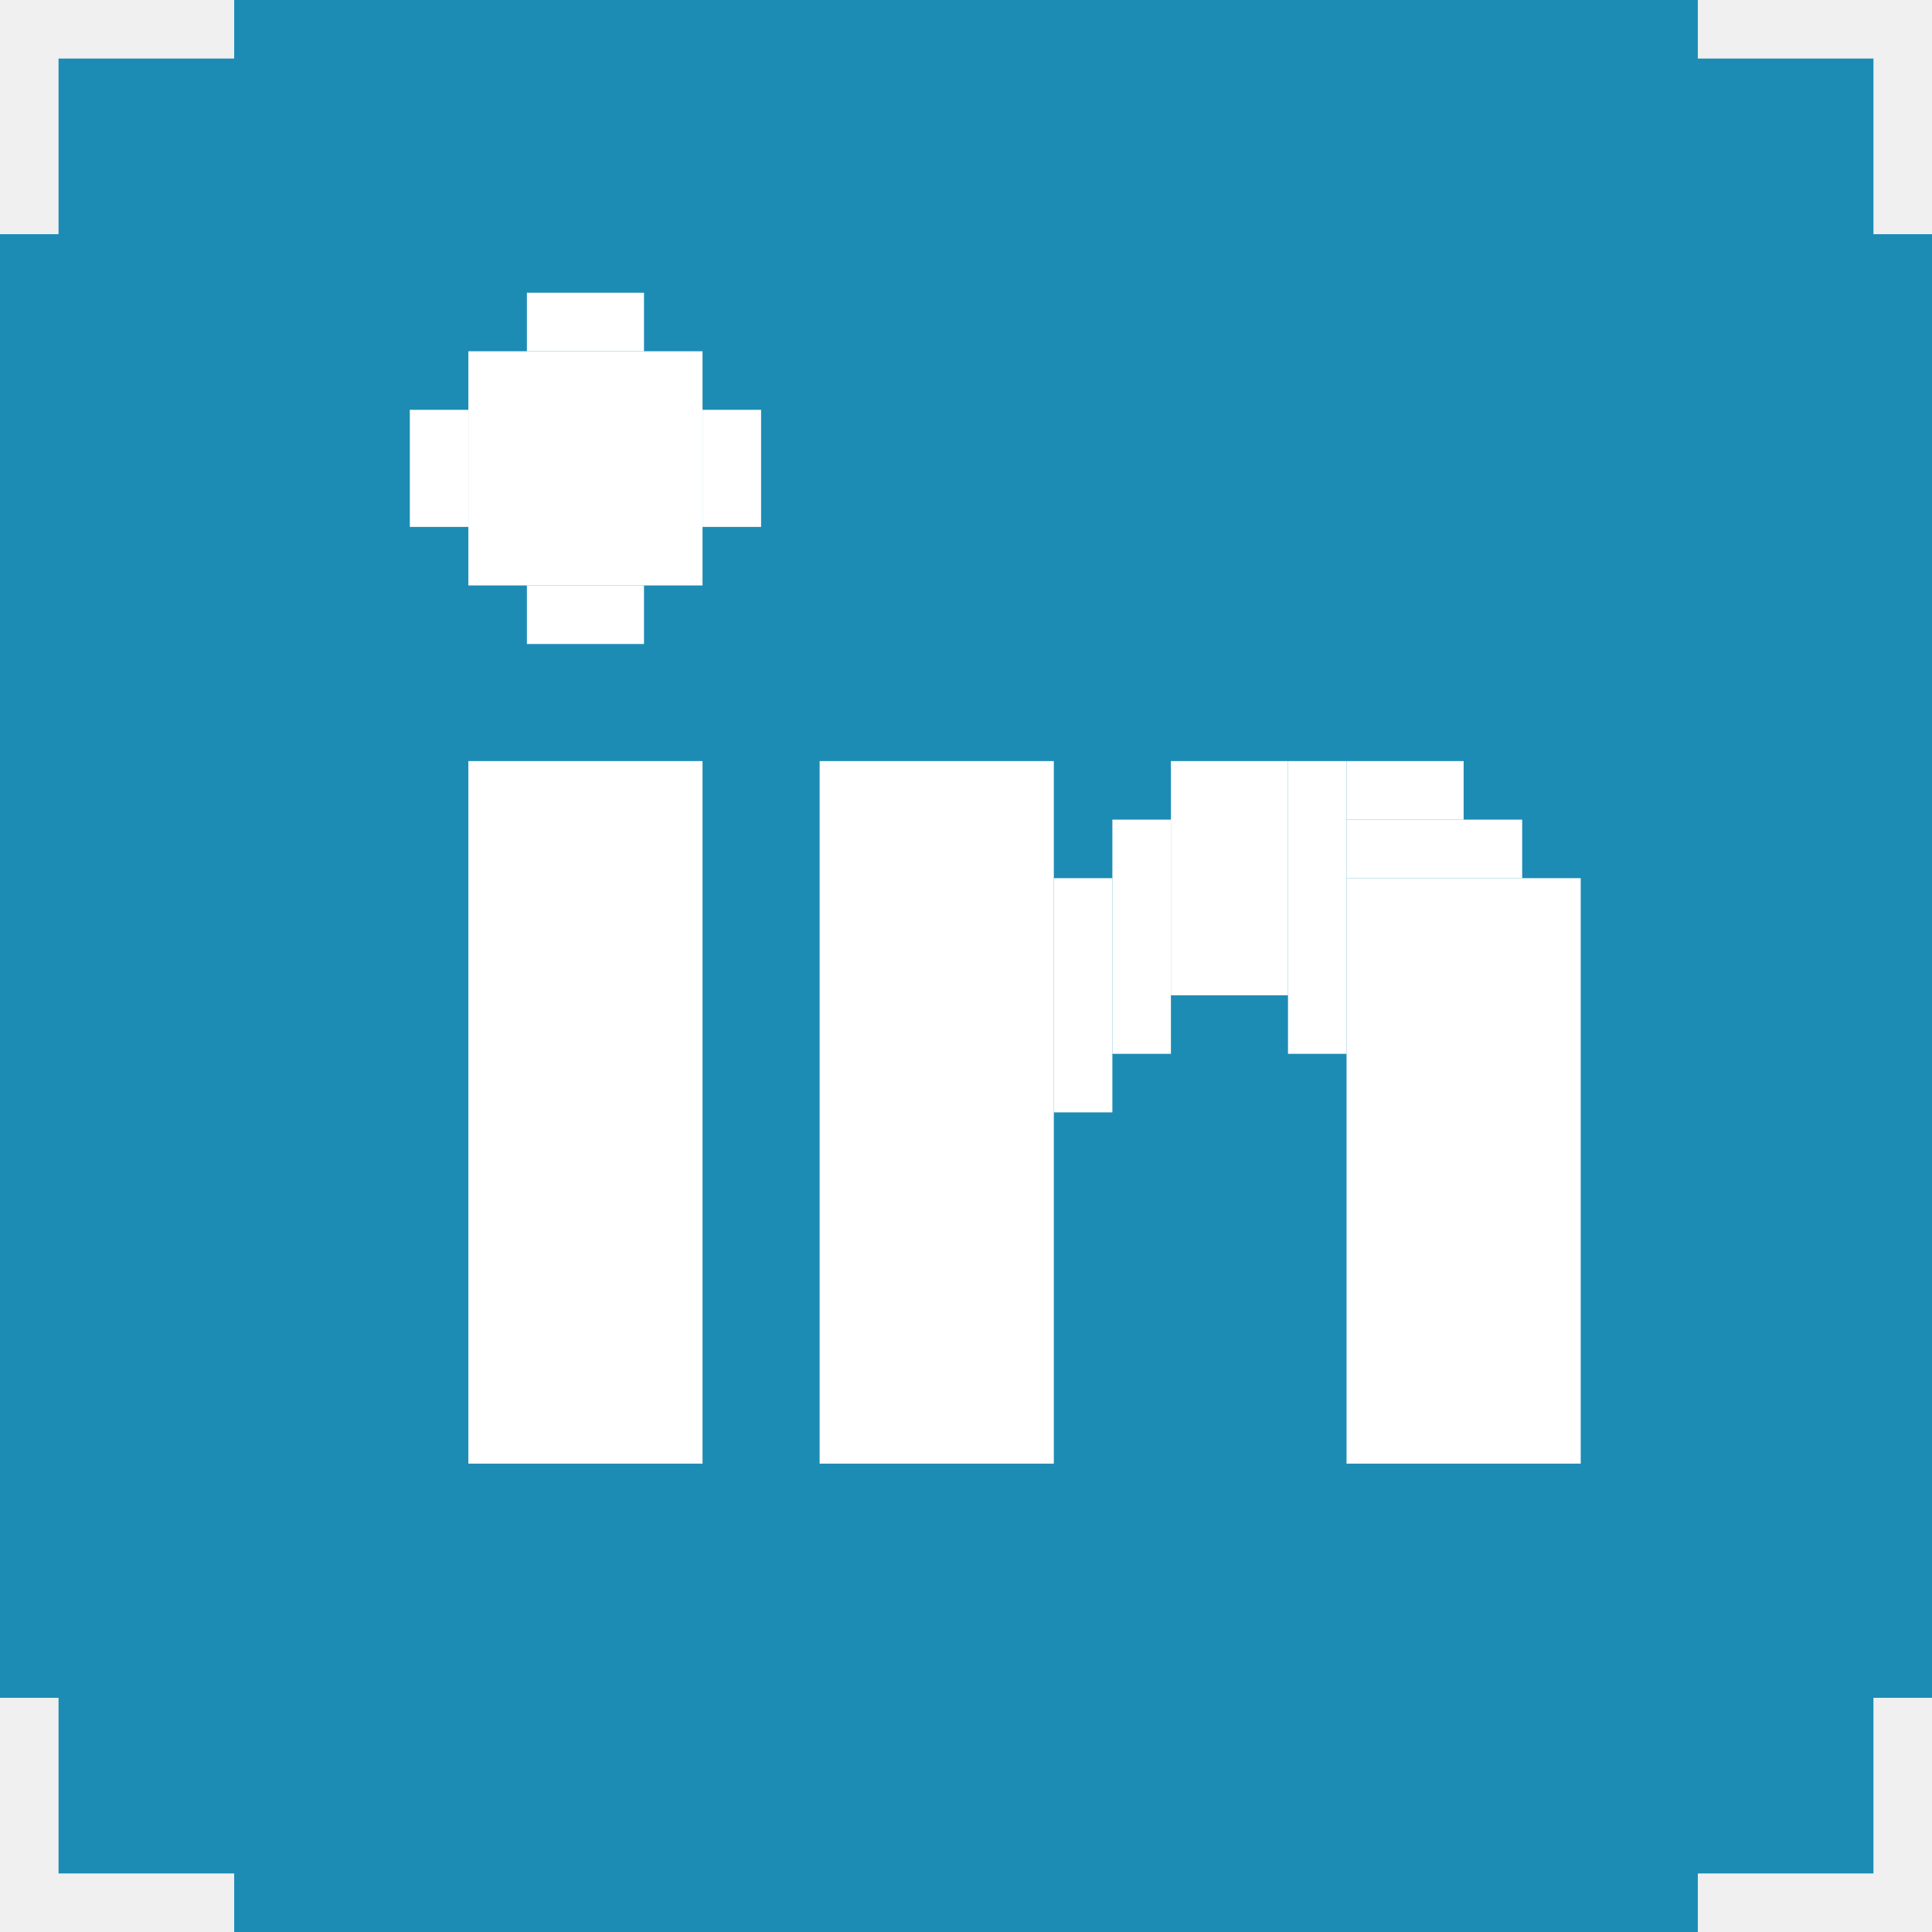
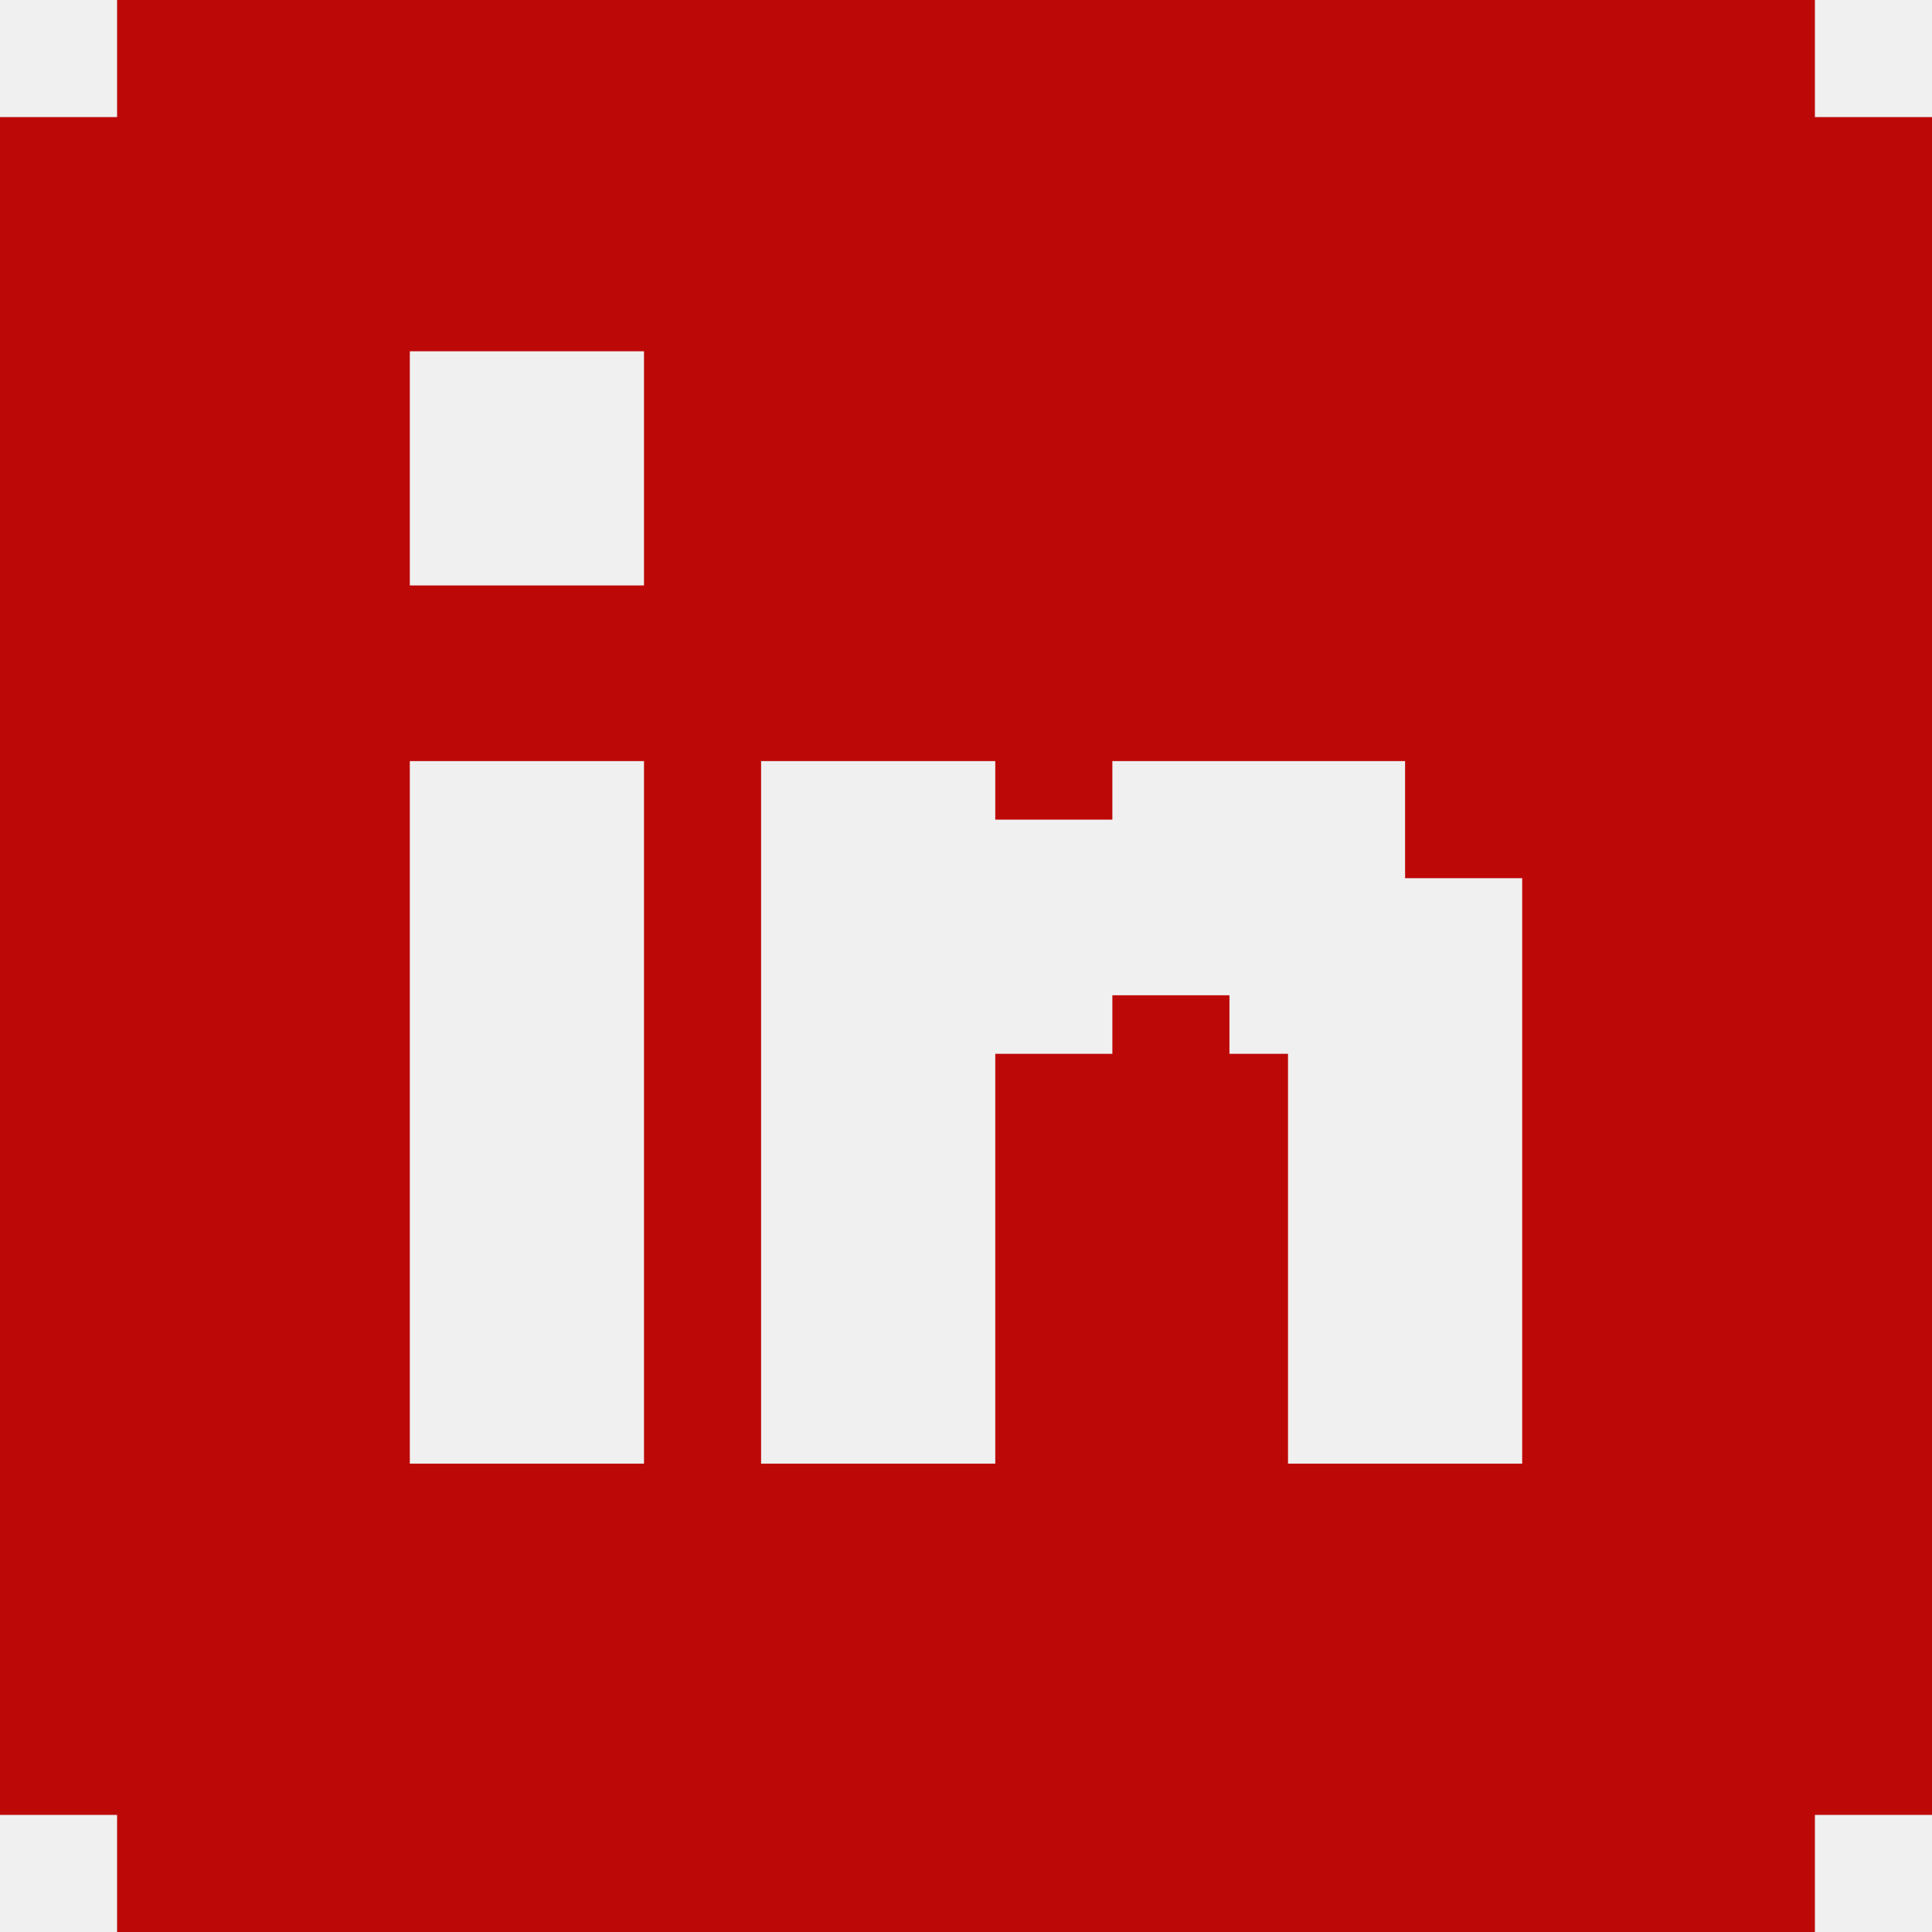
<svg xmlns="http://www.w3.org/2000/svg" width="33" height="33" viewBox="0 0 33 33" fill="none">
-   <rect x="1" y="1" width="31" height="31" fill="#1D8CB5" />
-   <rect y="4" width="2" height="25" fill="#1D8CB5" />
-   <rect x="31" y="4" width="2" height="25" fill="#1D8CB5" />
-   <rect x="4" width="25" height="2" fill="#1D8CB5" />
-   <rect x="4" y="31" width="25" height="2" fill="#1D8CB5" />
-   <rect x="8" y="6" width="4" height="4" fill="white" />
-   <rect x="8" y="13" width="4" height="12" fill="white" />
-   <rect x="14" y="13" width="4" height="12" fill="white" />
-   <rect x="23" y="15" width="4" height="10" fill="white" />
-   <rect x="23" y="14" width="3" height="1" fill="white" />
-   <rect x="23" y="13" width="2" height="1" fill="white" />
-   <rect x="18" y="15" width="1" height="4" fill="white" />
-   <rect x="19" y="14" width="1" height="4" fill="white" />
-   <rect x="20" y="13" width="2" height="4" fill="white" />
-   <rect x="9" y="5" width="2" height="1" fill="white" />
-   <rect x="9" y="10" width="2" height="1" fill="white" />
-   <rect x="12" y="7" width="1" height="2" fill="white" />
-   <rect x="7" y="7" width="1" height="2" fill="white" />
-   <rect x="22" y="13" width="1" height="5" fill="white" />
+   <path fill-rule="evenodd" clip-rule="evenodd" d="M31 0H2V2H0V31H2V33H31V31H33V2H31V0ZM26 15H24V13H20H19V14H17V13H13V25H17V18H19V17H21V18H22V25H26V15ZM11 13H7V25H11V13ZM11 10V6H7V10H11Z" fill="#BD0808" />
</svg>
